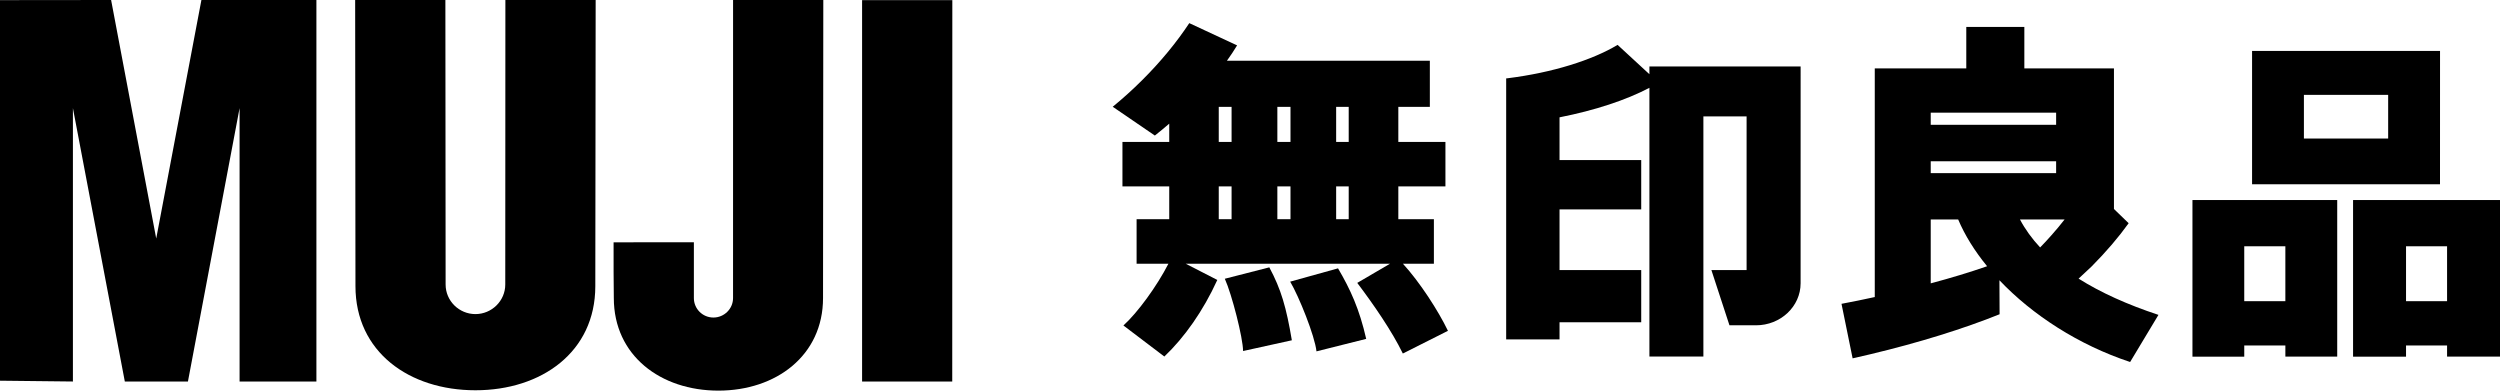
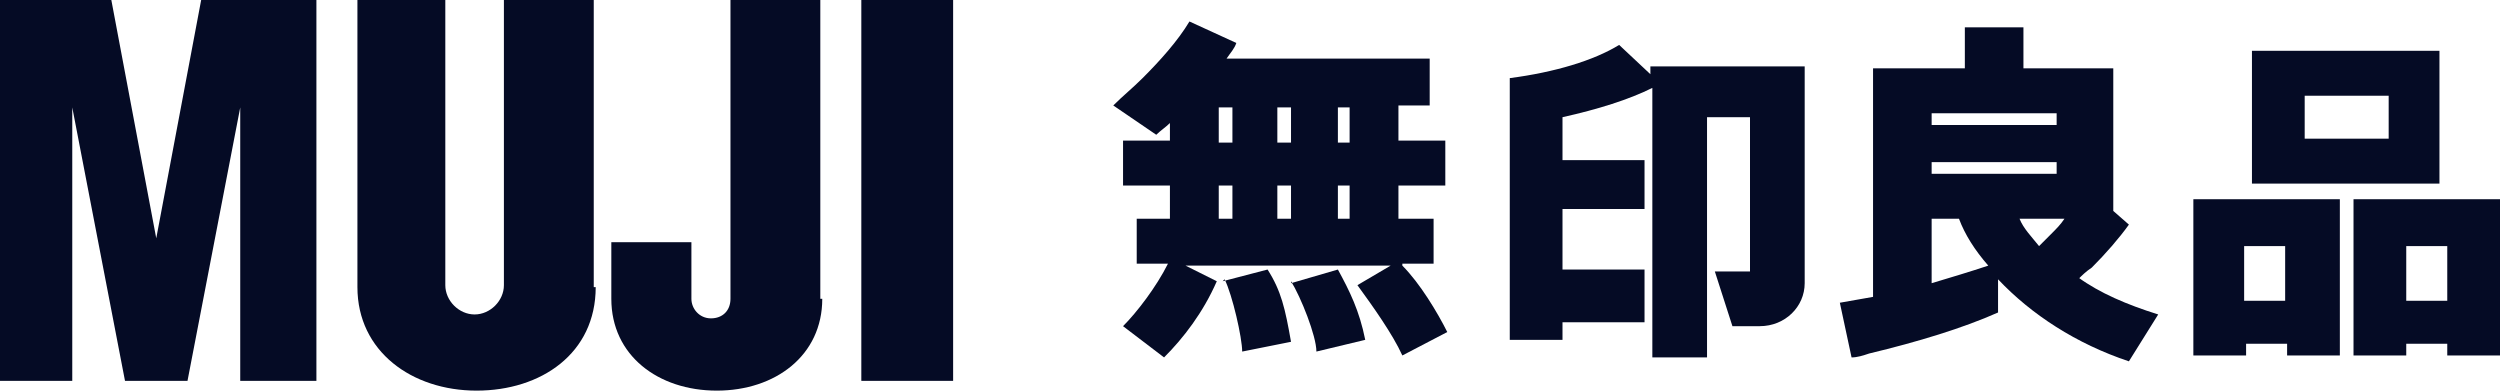
- <svg xmlns="http://www.w3.org/2000/svg" version="1.1" id="レイヤー_1" preserveAspectRatio="none" x="0px" y="0px" viewBox="0 0 271.367 42.52" width="128" height="20" style="enable-background:new 0 0 271.367 42.52;" xml:space="preserve">
+ <svg xmlns="http://www.w3.org/2000/svg" id="_レイヤー_1" data-name="レイヤー_1" version="1.1" viewBox="0 0 128 20">
+   <defs>
+     <style>
+       .st0 {
+         fill: #050b25;
+       }
+     </style>
+   </defs>
  <g>
    <g>
-       <g>
-         <g>
-           <path d="M152.282,28.705h3.362v-4.847h-3.86v-3.569h5.113v-4.842h-5.113V11.63h3.421V6.614h-22.028      c0.413-0.565,0.768-1.122,1.105-1.675l-5.189-2.421c-1.354,2.058-3.088,4.188-5.134,6.226c-1.042,1.042-2.109,2-3.176,2.877      l4.573,3.134c0.519-0.404,1.033-0.843,1.561-1.295v1.987h-5.079v4.842h5.079v3.569h-3.543v4.847h3.455      c-1.257,2.459-3.349,5.332-4.885,6.724l4.442,3.379c2.177-2.075,4.21-4.952,5.749-8.335l-3.434-1.768h22.184l-3.56,2.088      c1.75,2.32,3.77,5.252,4.948,7.689l4.897-2.472C156.117,33.817,154.126,30.726,152.282,28.705z M146.398,23.858h-1.363v-3.569      h1.363V23.858z M140.079,20.289v3.569h-1.426v-3.569H140.079z M138.653,15.447V11.63h1.426v3.817H138.653z M146.398,15.447      h-1.363V11.63h1.363V15.447z M132.292,11.63h1.392v3.817h-1.392V11.63z M132.292,20.289h1.392v3.569h-1.392V20.289z" />
-           <path d="M132.95,30.342c0.772,1.721,1.974,6.445,1.982,7.867l5.294-1.169c-0.604-3.585-1.16-5.538-2.446-7.939L132.95,30.342z" />
-           <path d="M140.045,30.658c0.958,1.624,2.666,5.884,2.856,7.588l5.395-1.358c-0.734-3.248-1.717-5.387-3.058-7.678L140.045,30.658      z" />
-         </g>
-         <path d="M195.452,7.234h-16.414v0.844l-3.454-3.193c-2.759,1.657-7.036,3.016-11.921,3.632c-0.064,0-0.109,0.009-0.173,0.017     v28.41h5.792v-1.865h8.867v-5.682h-8.867v-6.602h8.867v-5.374h-8.867v-4.649c3.843-0.759,7.213-1.873,9.756-3.214v29.249h5.859     V12.672h4.69v16.725h-3.821l1.961,6.012h2.881c2.674,0,4.842-2.051,4.842-4.573C195.452,30.367,195.452,7.234,195.452,7.234z" />
-         <path d="M225.624,30.329c0.46-0.427,0.945-0.873,1.418-1.329c1.577-1.59,2.944-3.201,4.016-4.703l-1.595-1.548V7.445h-9.727     V2.932h-6.302v4.514H203.5v24.892c-0.004,0-0.013,0-0.022,0c-1.215,0.266-2.408,0.515-3.589,0.733l1.207,5.935     c0.628-0.135,1.249-0.287,1.873-0.434c5.361-1.278,10.237-2.813,14.08-4.366l-0.017-3.699c3.568,3.772,8.588,7.04,14.186,8.897     l3.075-5.129C230.939,33.164,228.016,31.844,225.624,30.329z M223.186,18.847h-13.612v-1.29h13.612V18.847z M224.106,23.888     c-0.439,0.562-0.911,1.144-1.43,1.721c-0.4,0.456-0.814,0.903-1.227,1.325c-0.89-0.958-1.628-1.979-2.189-3.046H224.106z      M223.186,12.267v1.315h-13.612v-1.315H223.186z M209.574,30.844v-6.956h2.978c0.726,1.721,1.792,3.438,3.143,5.092     C213.813,29.637,211.771,30.257,209.574,30.844z" />
-         <g>
-           <path d="M264.858,5.547h-0.004h-20.399v14.507h20.399L264.858,5.547z M250.082,10.33h9.145v4.746h-9.145V10.33z" />
-           <path d="M237.984,21.774v17.05h5.623v-1.219h4.463v1.211h5.627V21.774h-0.013H237.984z M243.606,32.784v-5.977h4.463v5.977      H243.606z" />
-           <path d="M271.367,21.774h-15.949v17.05h5.749v-1.219h4.455v1.211h5.746V21.774L271.367,21.774z M261.167,32.784v-5.977h4.455      v5.977H261.167z" />
-         </g>
-       </g>
-       <g>
-         <g>
-           <polygon points="103.363,41.528 93.577,41.528 93.577,0.013 103.372,0.013     " />
-           <polygon points="26.006,11.769 20.399,41.532 13.549,41.528 7.914,11.769 7.914,41.528 0,41.439 0,0.013 12.06,0 16.957,25.963      21.863,0 34.345,0 34.345,41.532 26.006,41.532     " />
-         </g>
-         <path d="M64.619,31.151c0,7.167-5.842,11.33-13.013,11.33c-7.179,0-13.022-4.163-13.022-11.334L38.551,0h9.794l0.025,30.97     c0,1.776,1.456,3.219,3.235,3.219c1.776,0,3.24-1.442,3.24-3.219L54.858,0h9.799L64.619,31.151z" />
-         <path d="M89.338,32.438c0,6.269-5.1,10.082-11.359,10.082c-6.265,0-11.351-3.813-11.351-10.082     c-0.029-1.561-0.025-3.863-0.025-6.061l8.715-0.009v6.078c0,1.169,0.945,2.118,2.122,2.118c1.168,0,2.13-0.949,2.13-2.118     L79.573,0h9.794L89.338,32.438z" />
-       </g>
+       <path class="st0" d="M71.8,13.5h1.6v-2.3h-1.8v-1.7h2.4v-2.3h-2.4v-1.8h1.6v-2.4h-10.4c.2-.3.4-.5.5-.8l-2.4-1.1c-.6,1-1.5,2-2.4,2.9-.5.5-1,.9-1.5,1.4l2.2,1.5c.2-.2.5-.4.7-.6v.9h-2.4v2.3h2.4v1.7h-1.7v2.3h1.6c-.6,1.2-1.6,2.5-2.3,3.2l2.1,1.6c1-1,2-2.3,2.7-3.9l-1.6-.8h10.5l-1.7,1c.8,1.1,1.8,2.5,2.3,3.6l2.3-1.2c-.5-1-1.4-2.5-2.3-3.4ZM69.1,11.2h-.6v-1.7h.6v1.7ZM66.1,9.5v1.7h-.7v-1.7h.7ZM65.4,7.3v-1.8h.7v1.8s-.7,0-.7,0ZM69.1,7.3h-.6v-1.8h.6v1.8ZM62.4,5.5h.7v1.8h-.7v-1.8ZM62.4,9.5h.7v1.7h-.7v-1.7Z" />
+       <path class="st0" d="M62.7,14.3c.4.8.9,3,.9,3.7l2.5-.5c-.3-1.7-.5-2.6-1.2-3.7l-2.3.6Z" />
+       <path class="st0" d="M66.1,14.4c.5.8,1.3,2.8,1.3,3.6l2.5-.6c-.3-1.5-.8-2.5-1.4-3.6l-2.4.7Z" />
+     </g>
+     <path class="st0" d="M92.2,3.4h-7.7v.4l-1.6-1.5c-1.3.8-3.3,1.4-5.6,1.7,0,0,0,0,0,0v13.4h2.7v-.9h4.2v-2.7h-4.2v-3.1h4.2v-2.5h-4.2v-2.2c1.8-.4,3.4-.9,4.6-1.5v13.8h2.8V6h2.2v7.9h-1.8l.9,2.8h1.4c1.3,0,2.3-1,2.3-2.2,0-.2,0-11.1,0-11.1Z" />
+     <path class="st0" d="M106.4,14.3c.2-.2.4-.4.7-.6.7-.7,1.4-1.5,1.9-2.2l-.8-.7V3.5h-4.6V1.4h-3v2.1h-4.7v11.7h0c-.6.1-1.1.2-1.7.3l.6,2.8c.3,0,.6-.1.9-.2,2.5-.6,4.8-1.3,6.6-2.1v-1.7c1.7,1.8,4,3.3,6.7,4.2l1.5-2.4c-1.6-.5-3-1.1-4.1-1.9ZM105.3,8.9h-6.4v-.6h6.4v.6ZM105.7,11.2c-.2.3-.4.5-.7.8-.2.2-.4.4-.6.6-.4-.5-.8-.9-1-1.4,0,0,2.3,0,2.3,0ZM105.3,5.8v.6h-6.4v-.6h6.4ZM98.9,14.5v-3.3h1.4c.3.8.8,1.6,1.5,2.4-.9.3-1.9.6-2.9.9Z" />
+     <g>
+       <path class="st0" d="M124.9,2.6h-9.6v6.8h9.6V2.6ZM118,4.9h4.3v2.2h-4.3s0-2.2,0-2.2Z" />
+       <path class="st0" d="M112.3,10.2v8h2.7v-.6h2.1v.6h2.7v-8h-7.4ZM114.9,15.4v-2.8h2.1v2.8h-2.1Z" />
+       <path class="st0" d="M128,10.2h-7.5v8h2.7v-.6h2.1v.6h2.7v-8h0ZM123.2,15.4v-2.8h2.1v2.8h-2.1Z" />
    </g>
  </g>
+   <g>
+     <g>
+       <polygon class="st0" points="48.8 19.5 44.1 19.5 44.1 0 48.8 0 48.8 19.5" />
+       <polygon class="st0" points="12.3 5.5 9.6 19.5 6.4 19.5 3.7 5.5 3.7 19.5 0 19.5 0 0 5.7 0 8 12.2 10.3 0 16.2 0 16.2 19.5 12.3 19.5 12.3 5.5" />
+     </g>
+     <path class="st0" d="M30.5,14.7c0,3.4-2.8,5.3-6.1,5.3s-6.1-2-6.1-5.3V0S22.8,0,22.8,0v14.6c0,.8.7,1.5,1.5,1.5s1.5-.7,1.5-1.5V0h4.6v14.7Z" />
+     <path class="st0" d="M42.1,15.3c0,2.9-2.4,4.7-5.4,4.7s-5.4-1.8-5.4-4.7c0-.7,0-1.8,0-2.9h4.1s0,2.9,0,2.9c0,.5.4,1,1,1s1-.4,1-1V0h4.6v15.3Z" />
+   </g>
</svg>
